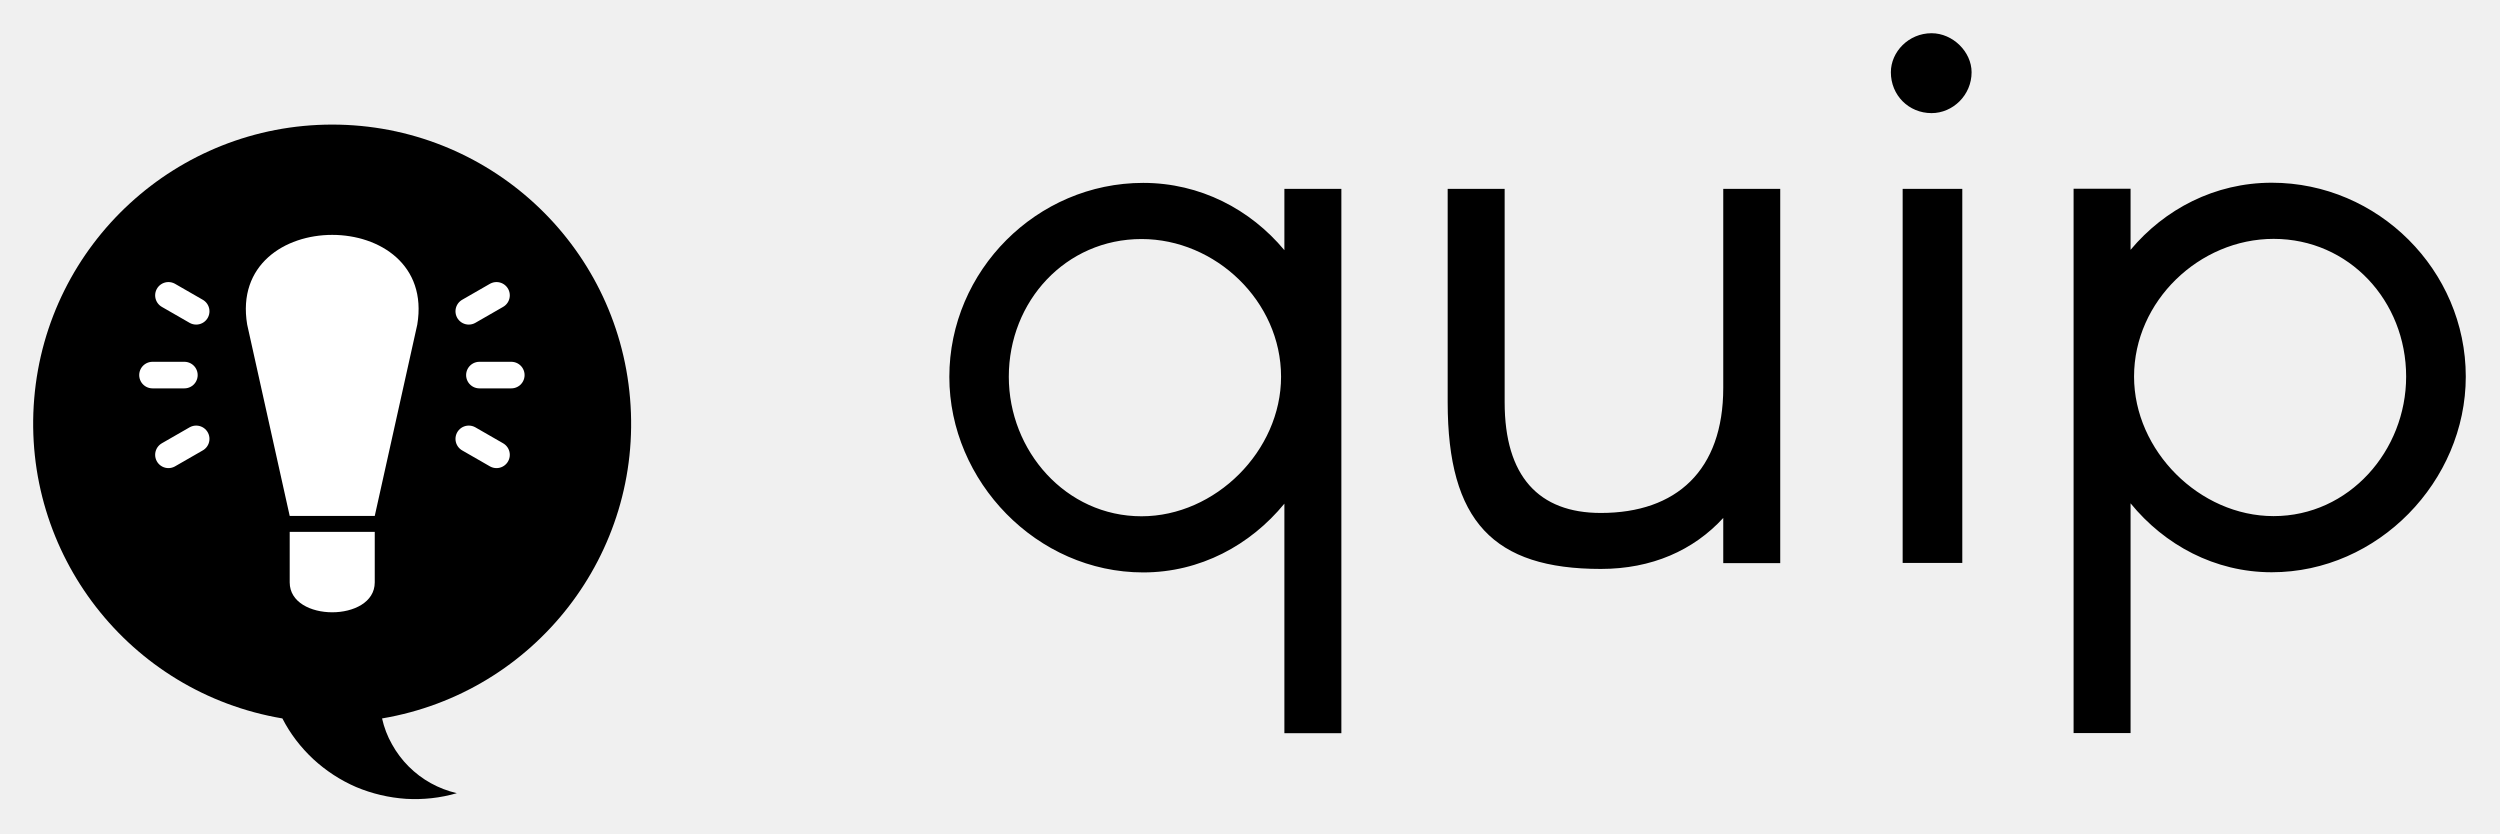
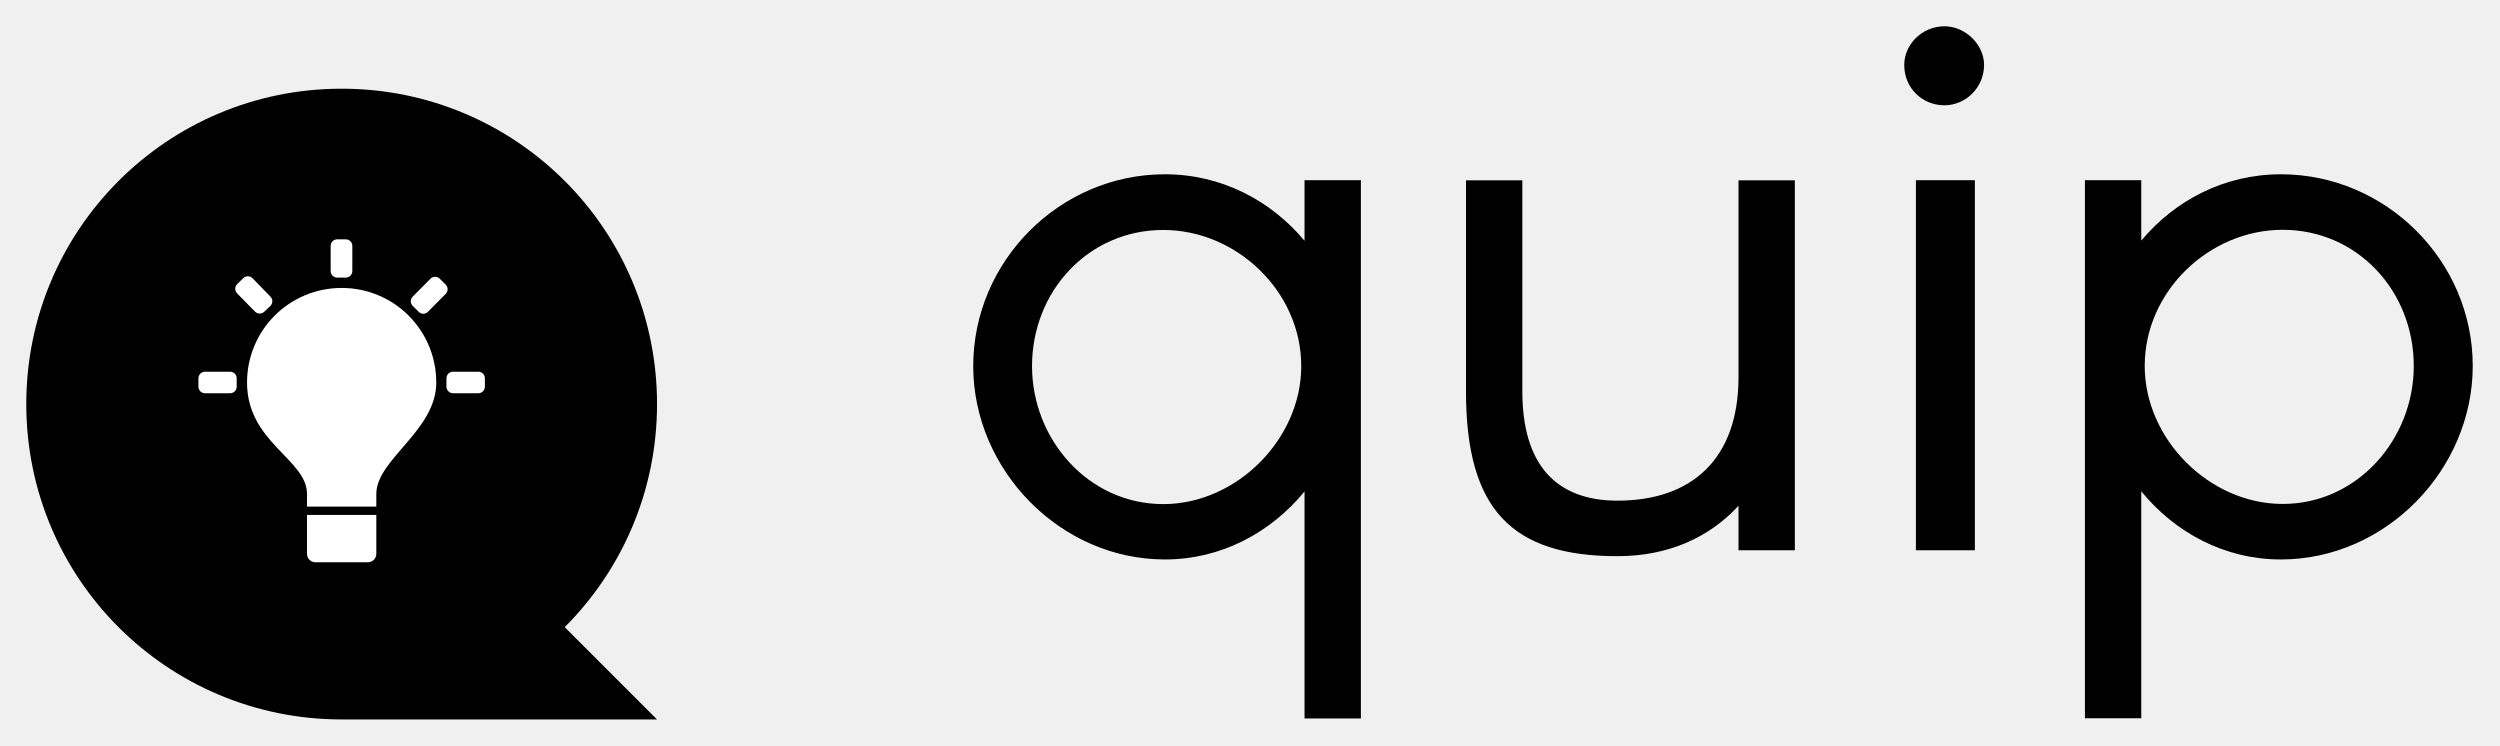
- <svg xmlns="http://www.w3.org/2000/svg" version="1.2" viewBox="0 0 1505 502" width="1505" height="502">
-   <path fill="#000000" d="m773.2 303.2c-20.5 25-50.7 41.4-85 41.4-64 0-116.7-54.8-116.7-117.7 0-64 52.7-116.8 116.7-116.8 34.3 0 64.5 15.9 85 40.5v-36.9h34.3v327.7h-34.3zm-2-76.4c0-45.5-39.5-82.9-84-82.9-45.6 0-79.9 37.4-79.9 82.9 0 44.6 34.3 84 79.9 84 44.5 0 84-39.4 84-84zm300.5 112.2h-34.3v-27.2c-17.9 19.5-43 30.7-73.7 30.7-64.5 0-92.2-28.6-92.2-100.3v-128.5h34.3v128.5c0 44.5 20.5 66.6 57.9 66.6 45.5 0 73.7-25.6 73.7-75.3v-119.8h34.3zm66.6-295.5c0-12.3 10.7-23.5 24.5-23.5 12.8 0 24.1 11.2 24.1 23.5 0 13.8-11.3 24.6-24.1 24.6-13.8 0-24.5-10.8-24.5-24.6zm7.1 70.2h35.9v225.2h-35.9zm339 113c0 63-52.8 117.8-116.8 117.8-34.3 0-64.5-16.4-85-41.5v138.3h-34.3v-327.7h34.3v36.8c20.5-24.5 50.7-40.4 85-40.4 64 0 116.8 52.7 116.8 116.7zm-35.9 0c0-45.5-34.3-82.9-79.8-82.9-44.6 0-84 37.4-84 82.9 0 44.6 39.4 84 84 84 45.5 0 79.8-39.4 79.8-84z" />
-   <path fill="#000000" d="m170 432.5c-92.3-15.6-157.2-99.3-149.4-192.6 7.8-93.2 85.8-164.9 179.4-164.9 93.6 0 171.5 71.7 179.3 164.9 7.9 93.3-57.1 177-149.3 192.6 1.2 5.4 3.2 10.7 6 15.6 2.7 4.9 6.1 9.4 10 13.3 4 4 8.5 7.4 13.4 10.1 4.9 2.7 10.1 4.7 15.6 6-10 2.9-20.3 4-30.6 3.4-10.3-0.7-20.5-3.1-30-7.1-9.5-4.1-18.2-9.8-25.8-16.8-7.6-7.1-13.9-15.3-18.6-24.5z" />
-   <path fill="#FFFFFF" d="m174.4 310.6l-25.6-115.2c-12-72 114.4-72 102.4 0l-25.6 115.2zm0 9.6h51.2v30.4c0 24-51.2 24-51.2 0z" />
-   <g stroke-width="16" stroke="#FFFFFF" stroke-linecap="round" stroke-linejoin="round">
-     <path class="s2" d="m101.4 177.8l16.7 9.6" />
-     <path class="s2" d="m91.8 225.8h19.2" />
-     <path class="s2" d="m101.4 273.8l16.7-9.6" />
-     <path class="s2" d="m282.2 187.4l16.7-9.6" />
-     <path class="s2" d="m288.6 225.8h19.2" />
-     <path class="s2" d="m282.2 264.2l16.7 9.6" />
+ <svg xmlns="http://www.w3.org/2000/svg" version="1.2" viewBox="0 0 1522 454" width="1522" height="454">
+   <g fill="#000000">
+     <path d="m794.2 299.2c-20.5 25-50.7 41.4-85 41.4-64 0-116.7-54.8-116.7-117.7 0-64 52.7-116.8 116.7-116.8 34.3 0 64.5 15.9 85 40.5v-36.9h34.3v327.7h-34.3zm-2-76.3c0-45.6-39.5-82.9-84-82.9-45.6 0-79.9 37.3-79.9 82.9 0 44.6 34.3 84 79.9 84 44.5 0 84-39.4 84-84zm300.5 112.1h-34.3v-27.1c-17.9 19.5-43 30.7-73.7 30.7-64.5 0-92.2-28.6-92.2-100.3v-128.5h34.3v128.5c0 44.5 20.5 66.5 57.9 66.5 45.5 0 73.7-25.6 73.7-75.2v-119.8h34.3zm66.6-295.5c0-12.3 10.7-23.5 24.5-23.5 12.8 0 24.1 11.2 24.1 23.5 0 13.9-11.3 24.6-24.1 24.6-13.8 0-24.5-10.7-24.5-24.6zm7.1 70.2h35.9v225.3h-35.9zm339 113.1c0 63-52.8 117.8-116.8 117.8-34.3 0-64.5-16.4-85-41.5v138.2h-34.3v-327.6h34.3v36.8c20.5-24.6 50.7-40.4 85-40.4 64 0 116.8 52.7 116.8 116.7zm-35.9 0c0-45.6-34.3-82.9-79.8-82.9-44.6 0-84 37.3-84 82.9 0 44.6 39.4 84 84 84 45.5 0 79.8-39.4 79.8-84z" />
+     <path d="m208 438c-106.2 0-192-85.8-192-192 0-106.2 85.8-192 192-192 106.2 0 192 85.8 192 192 0 53.1-21.5 101.1-56.2 135.8 56.2 56.2 56.2 56.2 56.2 56.2 0 0-157 0-192 0z" />
+   </g>
+   <g fill="#FFFFFF">
+     <path d="m150.4 232.9c0-31.9 25.7-57.6 57.6-57.6 31.9 0 57.6 25.7 57.6 57.6 0 29.3-36.5 46.7-36.5 67.8 0 7.7 0 7.7 0 7.7h-42.2c0 0 0 0 0-7.7 0-21.1-36.5-31.3-36.5-67.8z" />
+     <path d="m229.1 313.5v23.7c0 2.8-2.3 5.1-5.1 5.1h-32c-2.8 0-5.1-2.3-5.1-5.1v-23.7" />
+     <path stroke-width="8" stroke="#FFFFFF" stroke-linecap="round" stroke-linejoin="round" d="m275.8 235.4v-5.1h15.4v5.1zm-135.7-5.1v5.1h-15.3v-5.1zm70.4-65.3h-5.2v-15.3h5.2zm-48.7 18.4l-3.7 3.5-10.9-11.1 3.7-3.6zm95.9 3.6l-3.6-3.6 10.8-10.9 3.6 3.6z" />
  </g>
</svg>
